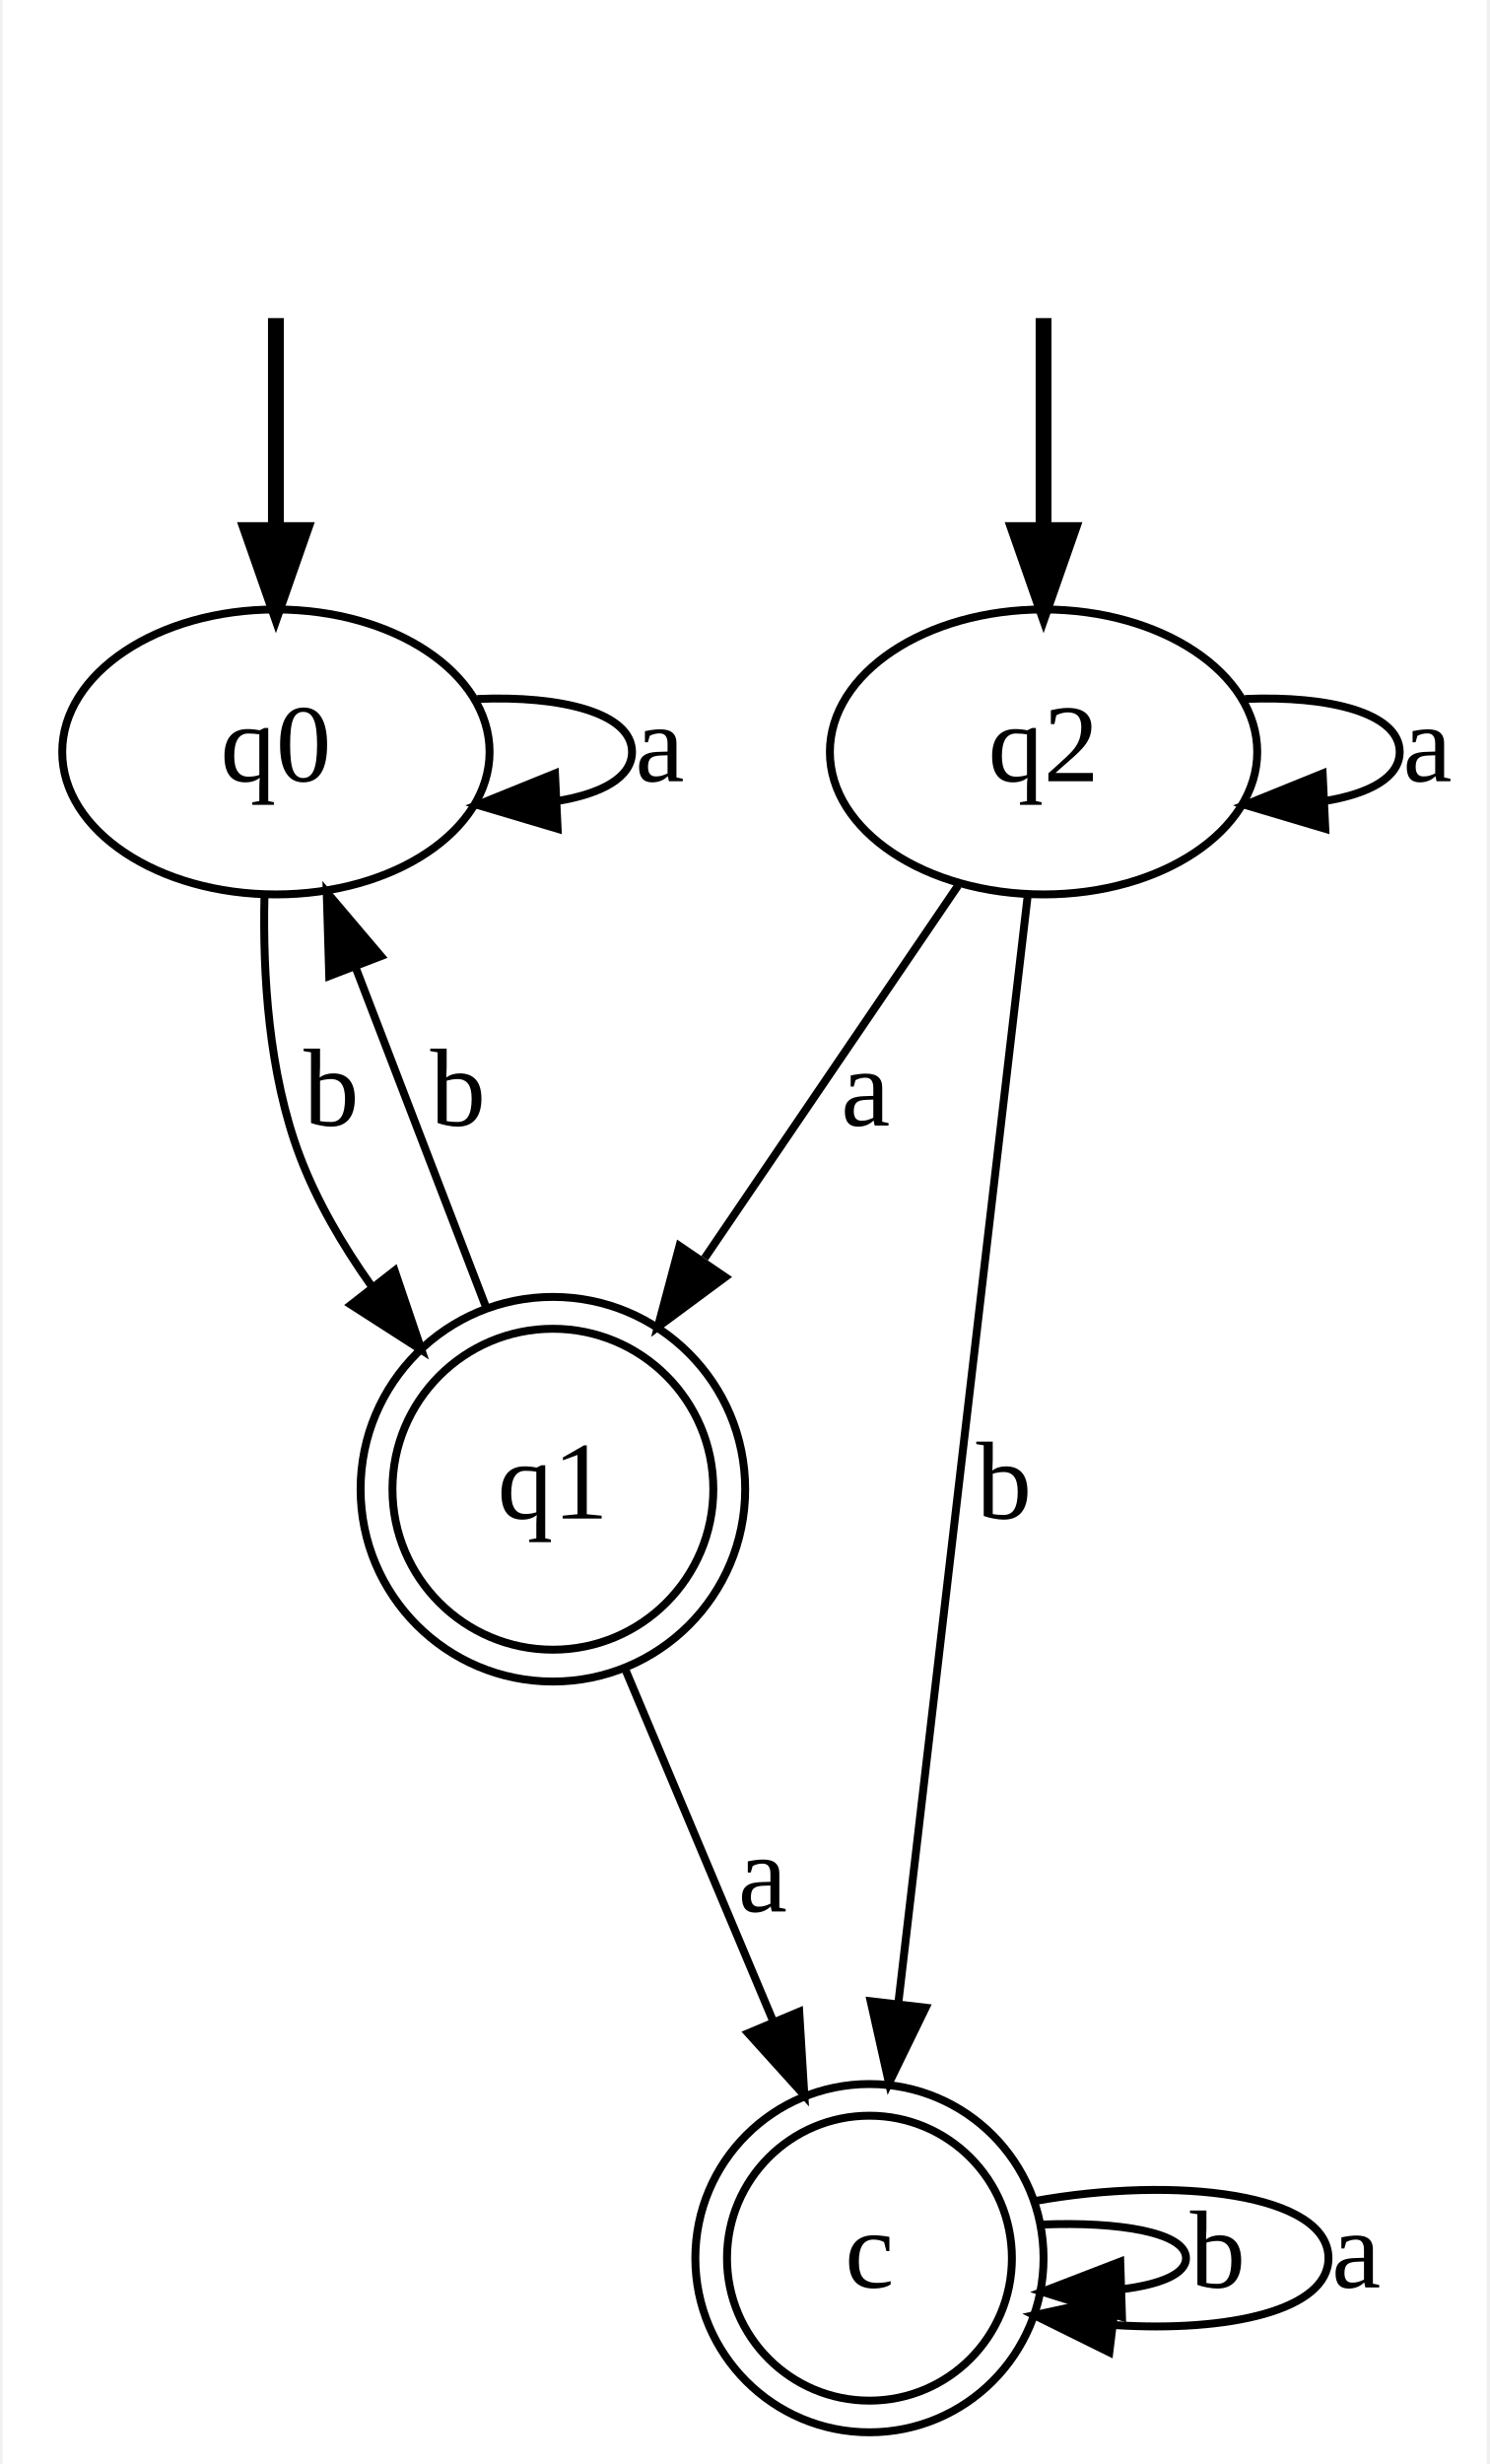
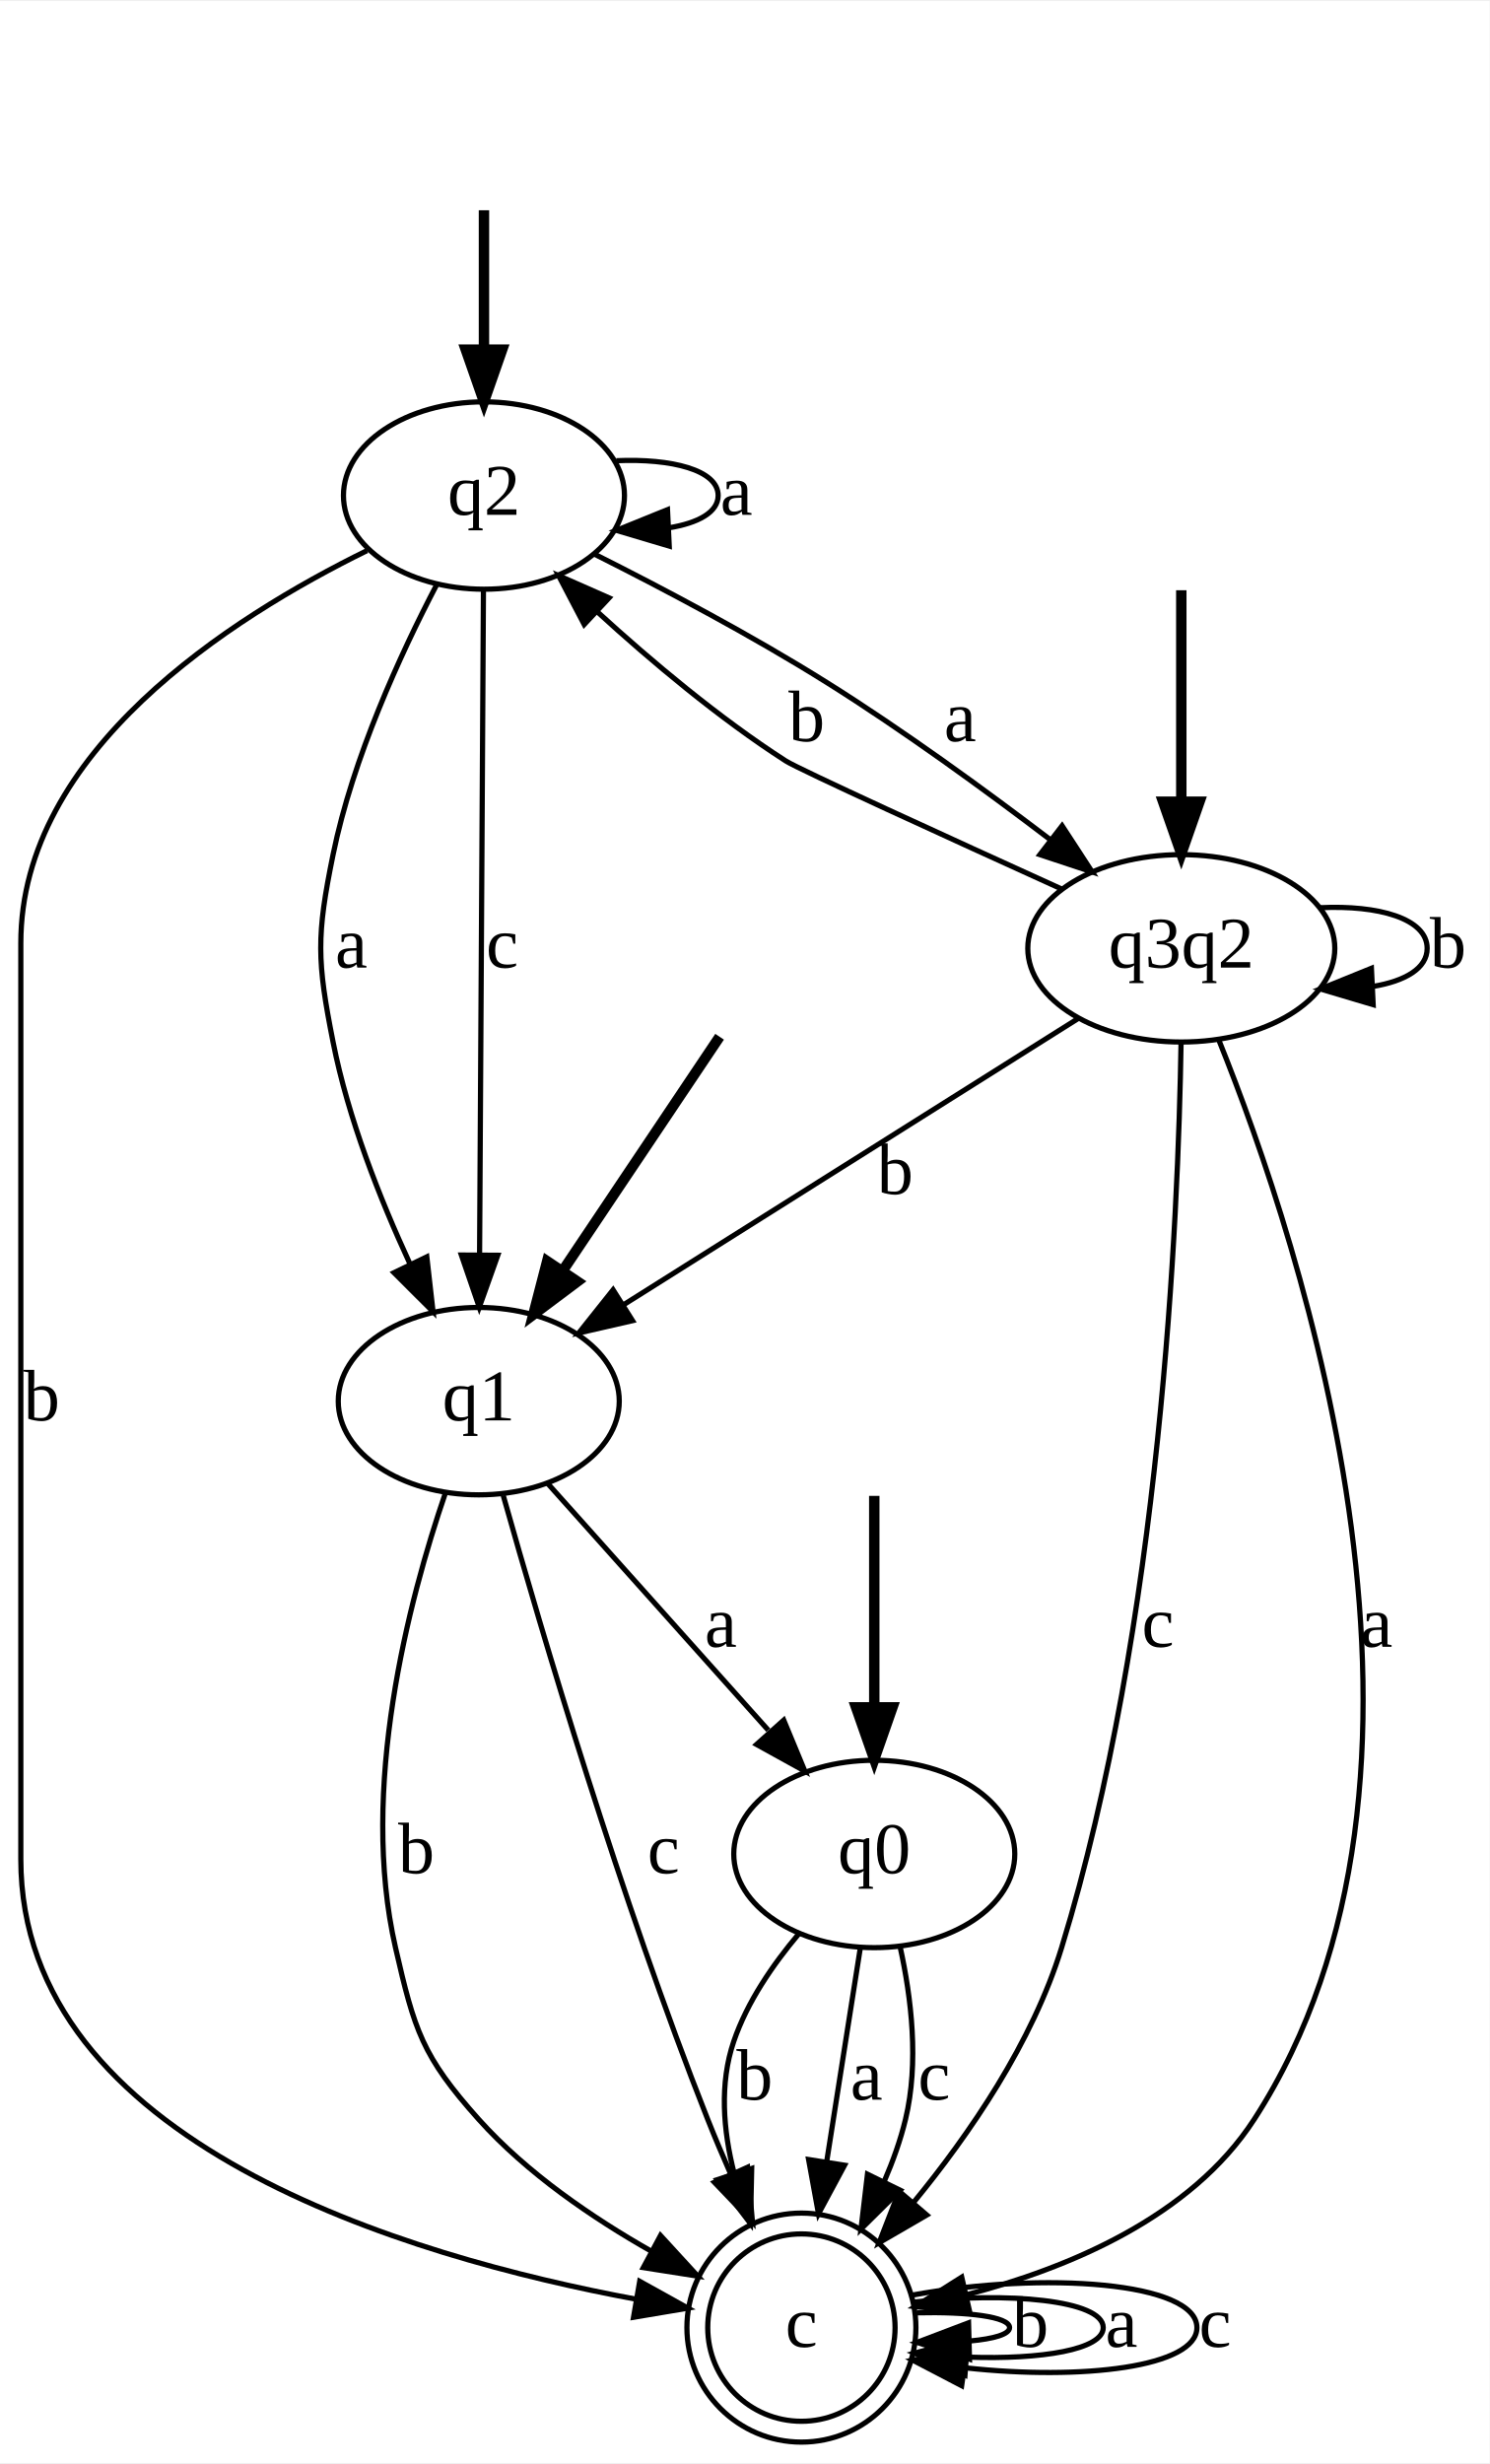
- <svg xmlns="http://www.w3.org/2000/svg" width="188pt" height="311pt" viewBox="0.00 0.00 187.55 311.30">
-   <g id="graph0" class="graph" transform="scale(1 1) rotate(0) translate(4 307.296)">
-     <polygon fill="white" stroke="none" points="-4,4 -4,-307.296 183.547,-307.296 183.547,4 -4,4" />
+ <svg xmlns="http://www.w3.org/2000/svg" width="286pt" height="473pt" viewBox="0.00 0.00 286.25 473.00">
+   <g id="graph0" class="graph" transform="scale(1 1) rotate(0) translate(4 469)">
+     <polygon fill="white" stroke="none" points="-4,4 -4,-469 282.247,-469 282.247,4 -4,4" />
    <g id="node1" class="node" />
-     <g id="node6" class="node">
-       <ellipse fill="none" stroke="black" cx="30.547" cy="-212.296" rx="27" ry="18" />
-       <text text-anchor="middle" x="30.547" y="-208.596" font-family="Times New Roman,serif" font-size="14.00">q0</text>
+     <g id="node8" class="node">
+       <ellipse fill="none" stroke="black" cx="89" cy="-374" rx="27" ry="18" />
+       <text text-anchor="middle" x="89" y="-370.3" font-family="Times New Roman,serif" font-size="14.00">q2</text>
+     </g>
+     <g id="edge4" class="edge">
+       <path fill="none" stroke="black" stroke-width="2" d="M89,-428.813C89,-420.789 89,-411.047 89,-402.069" />
+       <polygon fill="black" stroke="black" stroke-width="2" points="92.5,-402.029 89,-392.029 85.5,-402.029 92.5,-402.029" />
+     </g>
+     <g id="node2" class="node" />
+     <g id="node7" class="node">
+       <ellipse fill="none" stroke="black" cx="223" cy="-287" rx="29.497" ry="18" />
+       <text text-anchor="middle" x="223" y="-283.3" font-family="Times New Roman,serif" font-size="14.00">q3q2</text>
+     </g>
+     <g id="edge3" class="edge">
+       <path fill="none" stroke="black" stroke-width="2" d="M223,-355.799C223,-344.163 223,-328.548 223,-315.237" />
+       <polygon fill="black" stroke="black" stroke-width="2" points="226.5,-315.175 223,-305.175 219.5,-315.175 226.5,-315.175" />
+     </g>
+     <g id="node3" class="node" />
+     <g id="node9" class="node">
+       <ellipse fill="none" stroke="black" cx="88" cy="-200" rx="27" ry="18" />
+       <text text-anchor="middle" x="88" y="-196.3" font-family="Times New Roman,serif" font-size="14.00">q1</text>
    </g>
    <g id="edge2" class="edge">
-       <path fill="none" stroke="black" stroke-width="2" d="M30.547,-267.109C30.547,-259.086 30.547,-249.344 30.547,-240.366" />
-       <polygon fill="black" stroke="black" stroke-width="2" points="34.047,-240.325 30.547,-230.325 27.047,-240.325 34.047,-240.325" />
+       <path fill="none" stroke="black" stroke-width="2" d="M134.279,-270.012C125.786,-257.348 113.787,-239.454 104.135,-225.061" />
+       <polygon fill="black" stroke="black" stroke-width="2" points="106.957,-222.985 98.481,-216.629 101.143,-226.884 106.957,-222.985" />
    </g>
-     <g id="node2" class="node" />
-     <g id="node5" class="node">
-       <ellipse fill="none" stroke="black" cx="127.547" cy="-212.296" rx="27" ry="18" />
-       <text text-anchor="middle" x="127.547" y="-208.596" font-family="Times New Roman,serif" font-size="14.00">q2</text>
+     <g id="node4" class="node" />
+     <g id="node6" class="node">
+       <ellipse fill="none" stroke="black" cx="164" cy="-113" rx="27" ry="18" />
+       <text text-anchor="middle" x="164" y="-109.3" font-family="Times New Roman,serif" font-size="14.00">q0</text>
    </g>
    <g id="edge1" class="edge">
-       <path fill="none" stroke="black" stroke-width="2" d="M127.547,-267.109C127.547,-259.086 127.547,-249.344 127.547,-240.366" />
-       <polygon fill="black" stroke="black" stroke-width="2" points="131.047,-240.325 127.547,-230.325 124.047,-240.325 131.047,-240.325" />
+       <path fill="none" stroke="black" stroke-width="2" d="M164,-181.799C164,-170.163 164,-154.548 164,-141.237" />
+       <polygon fill="black" stroke="black" stroke-width="2" points="167.5,-141.175 164,-131.175 160.5,-141.175 167.5,-141.175" />
    </g>
-     <g id="node3" class="node">
-       <ellipse fill="none" stroke="black" cx="65.547" cy="-119.148" rx="20.273" ry="20.273" />
-       <ellipse fill="none" stroke="black" cx="65.547" cy="-119.148" rx="24.297" ry="24.297" />
-       <text text-anchor="middle" x="65.547" y="-115.448" font-family="Times New Roman,serif" font-size="14.00">q1</text>
+     <g id="node5" class="node">
+       <ellipse fill="none" stroke="black" cx="150" cy="-22" rx="18" ry="18" />
+       <ellipse fill="none" stroke="black" cx="150" cy="-22" rx="22" ry="22" />
+       <text text-anchor="middle" x="150" y="-18.3" font-family="Times New Roman,serif" font-size="14.00">c</text>
    </g>
-     <g id="node4" class="node">
-       <ellipse fill="none" stroke="black" cx="105.547" cy="-22" rx="18" ry="18" />
-       <ellipse fill="none" stroke="black" cx="105.547" cy="-22" rx="22" ry="22" />
-       <text text-anchor="middle" x="105.547" y="-18.3" font-family="Times New Roman,serif" font-size="14.00">c</text>
+     <g id="edge15" class="edge">
+       <path fill="none" stroke="black" d="M172.212,-24.841C181.795,-25.073 190,-24.126 190,-22 190,-20.704 186.953,-19.846 182.405,-19.427" />
+       <polygon fill="black" stroke="black" points="182.301,-15.923 172.212,-19.159 182.117,-22.921 182.301,-15.923" />
+       <text text-anchor="middle" x="194" y="-18.3" font-family="Times New Roman,serif" font-size="14.00">b</text>
+     </g>
+     <g id="edge16" class="edge">
+       <path fill="none" stroke="black" d="M171.717,-26.907C189.516,-28.937 208,-27.301 208,-22 208,-17.735 196.031,-15.842 182.082,-16.323" />
+       <polygon fill="black" stroke="black" points="181.431,-12.862 171.717,-17.093 181.949,-19.843 181.431,-12.862" />
+       <text text-anchor="middle" x="211.5" y="-18.3" font-family="Times New Roman,serif" font-size="14.00">a</text>
+     </g>
+     <g id="edge17" class="edge">
+       <path fill="none" stroke="black" d="M171.396,-28.262C196.602,-32.847 226,-30.76 226,-22 226,-14.404 203.893,-11.825 181.582,-14.264" />
+       <polygon fill="black" stroke="black" points="180.792,-10.842 171.396,-15.738 181.794,-17.77 180.792,-10.842" />
+       <text text-anchor="middle" x="229.5" y="-18.3" font-family="Times New Roman,serif" font-size="14.00">c</text>
+     </g>
+     <g id="edge18" class="edge">
+       <path fill="none" stroke="black" d="M149.471,-97.626C144.514,-91.747 139.575,-84.554 137,-77 134.235,-68.889 134.956,-59.902 137.077,-51.625" />
+       <polygon fill="black" stroke="black" points="140.447,-52.579 140.216,-41.987 133.791,-50.411 140.447,-52.579" />
+       <text text-anchor="middle" x="141" y="-65.8" font-family="Times New Roman,serif" font-size="14.00">b</text>
+     </g>
+     <g id="edge19" class="edge">
+       <path fill="none" stroke="black" d="M161.301,-94.84C159.477,-83.247 157.018,-67.613 154.859,-53.89" />
+       <polygon fill="black" stroke="black" points="158.294,-53.201 153.282,-43.867 151.379,-54.289 158.294,-53.201" />
+       <text text-anchor="middle" x="162.5" y="-65.8" font-family="Times New Roman,serif" font-size="14.00">a</text>
+     </g>
+     <g id="edge20" class="edge">
+       <path fill="none" stroke="black" d="M168.97,-95.159C171.127,-85.378 172.627,-72.878 170,-62 169.043,-58.036 167.61,-54.022 165.942,-50.154" />
+       <polygon fill="black" stroke="black" points="168.981,-48.4 161.451,-40.946 162.69,-51.469 168.981,-48.4" />
+       <text text-anchor="middle" x="175.5" y="-65.8" font-family="Times New Roman,serif" font-size="14.00">c</text>
+     </g>
+     <g id="edge21" class="edge">
+       <path fill="none" stroke="black" d="M230.198,-269.417C246.167,-229.84 279.89,-128.229 237,-62 224.818,-43.189 201.185,-33.366 181.622,-28.287" />
+       <polygon fill="black" stroke="black" points="182.374,-24.868 171.845,-26.04 180.807,-31.691 182.374,-24.868" />
+       <text text-anchor="middle" x="260.5" y="-152.8" font-family="Times New Roman,serif" font-size="14.00">a</text>
+     </g>
+     <g id="edge22" class="edge">
+       <path fill="none" stroke="black" d="M222.955,-268.979C222.434,-235.092 219.059,-157.103 200,-95 194.417,-76.807 182.358,-59.209 171.482,-45.964" />
+       <polygon fill="black" stroke="black" points="174.094,-43.633 164.932,-38.314 168.777,-48.186 174.094,-43.633" />
+       <text text-anchor="middle" x="218.5" y="-152.8" font-family="Times New Roman,serif" font-size="14.00">c</text>
+     </g>
+     <g id="edge6" class="edge">
+       <path fill="none" stroke="black" d="M249.714,-294.806C260.827,-295.344 270.247,-292.742 270.247,-287 270.247,-283.142 265.995,-280.701 259.834,-279.679" />
+       <polygon fill="black" stroke="black" points="259.87,-276.176 249.714,-279.194 259.535,-283.168 259.87,-276.176" />
+       <text text-anchor="middle" x="274.247" y="-283.3" font-family="Times New Roman,serif" font-size="14.00">b</text>
+     </g>
+     <g id="edge7" class="edge">
+       <path fill="none" stroke="black" d="M199.984,-298.411C178.52,-308.15 149.444,-321.429 147,-323 134.169,-331.252 121.187,-342.152 110.768,-351.669" />
+       <polygon fill="black" stroke="black" points="108.259,-349.223 103.345,-358.609 113.04,-354.336 108.259,-349.223" />
+       <text text-anchor="middle" x="151" y="-326.8" font-family="Times New Roman,serif" font-size="14.00">b</text>
+     </g>
+     <g id="edge5" class="edge">
+       <path fill="none" stroke="black" d="M203.37,-273.64C180.343,-259.142 142.005,-235.003 115.896,-218.564" />
+       <polygon fill="black" stroke="black" points="117.544,-215.466 107.217,-213.099 113.814,-221.389 117.544,-215.466" />
+       <text text-anchor="middle" x="168" y="-239.8" font-family="Times New Roman,serif" font-size="14.00">b</text>
+     </g>
+     <g id="edge23" class="edge">
+       <path fill="none" stroke="black" d="M66.541,-363.421C40.176,-350.487 0,-324.75 0,-288 0,-288 0,-288 0,-112 0,-57.475 74.211,-35.622 118.236,-27.454" />
+       <polygon fill="black" stroke="black" points="118.926,-30.887 128.189,-25.744 117.74,-23.988 118.926,-30.887" />
+       <text text-anchor="middle" x="4" y="-196.3" font-family="Times New Roman,serif" font-size="14.00">b</text>
+     </g>
+     <g id="edge9" class="edge">
+       <path fill="none" stroke="black" d="M110.249,-362.729C123.408,-356.127 140.502,-347.106 155,-338 169.619,-328.818 185.184,-317.498 197.729,-307.952" />
+       <polygon fill="black" stroke="black" points="200.093,-310.549 205.882,-301.675 195.823,-305.002 200.093,-310.549" />
+       <text text-anchor="middle" x="180.5" y="-326.8" font-family="Times New Roman,serif" font-size="14.00">a</text>
    </g>
    <g id="edge10" class="edge">
-       <path fill="none" stroke="black" d="M74.624,-96.558C80.168,-83.371 87.326,-66.343 93.359,-51.991" />
-       <polygon fill="black" stroke="black" points="96.674,-53.138 97.323,-42.563 90.221,-50.425 96.674,-53.138" />
-       <text text-anchor="middle" x="92.047" y="-65.8" font-family="Times New Roman,serif" font-size="14.00">a</text>
-     </g>
-     <g id="edge3" class="edge">
-       <path fill="none" stroke="black" d="M57.186,-141.923C52.195,-154.922 45.824,-171.512 40.565,-185.209" />
-       <polygon fill="black" stroke="black" points="37.284,-183.988 36.967,-194.578 43.819,-186.498 37.284,-183.988" />
-       <text text-anchor="middle" x="53.547" y="-165.096" font-family="Times New Roman,serif" font-size="14.00">b</text>
+       <path fill="none" stroke="black" d="M114.443,-380.691C125.028,-381.152 134,-378.922 134,-374 134,-370.77 130.136,-368.699 124.488,-367.788" />
+       <polygon fill="black" stroke="black" points="124.599,-364.289 114.443,-367.309 124.266,-371.281 124.599,-364.289" />
+       <text text-anchor="middle" x="137.5" y="-370.3" font-family="Times New Roman,serif" font-size="14.00">a</text>
    </g>
    <g id="edge8" class="edge">
-       <path fill="none" stroke="black" d="M127.354,-26.245C137.11,-26.649 145.547,-25.234 145.547,-22 145.547,-19.979 142.251,-18.668 137.398,-18.068" />
-       <polygon fill="black" stroke="black" points="137.458,-14.568 127.354,-17.755 137.24,-21.564 137.458,-14.568" />
-       <text text-anchor="middle" x="149.547" y="-18.3" font-family="Times New Roman,serif" font-size="14.00">b</text>
-     </g>
-     <g id="edge9" class="edge">
-       <path fill="none" stroke="black" d="M126.36,-29.201C144.431,-32.486 163.547,-30.086 163.547,-22 163.547,-15.43 150.928,-12.614 136.502,-13.55" />
-       <polygon fill="black" stroke="black" points="135.858,-10.103 126.36,-14.799 136.713,-17.051 135.858,-10.103" />
-       <text text-anchor="middle" x="167.047" y="-18.3" font-family="Times New Roman,serif" font-size="14.00">a</text>
-     </g>
-     <g id="edge7" class="edge">
-       <path fill="none" stroke="black" d="M116.748,-195.42C107.931,-182.458 95.253,-163.82 84.719,-148.333" />
-       <polygon fill="black" stroke="black" points="87.328,-145.946 78.81,-139.646 81.54,-149.883 87.328,-145.946" />
-       <text text-anchor="middle" x="105.047" y="-165.096" font-family="Times New Roman,serif" font-size="14.00">a</text>
+       <path fill="none" stroke="black" d="M79.901,-356.841C72.901,-343.43 63.803,-323.61 60,-305 56.797,-289.324 56.895,-284.696 60,-269 62.893,-254.374 68.974,-238.941 74.731,-226.482" />
+       <polygon fill="black" stroke="black" points="78.017,-227.726 79.213,-217.199 71.713,-224.683 78.017,-227.726" />
+       <text text-anchor="middle" x="63.5" y="-283.3" font-family="Times New Roman,serif" font-size="14.00">a</text>
    </g>
    <g id="edge11" class="edge">
-       <path fill="none" stroke="black" d="M125.556,-194.254C121.857,-162.592 113.875,-94.275 109.187,-54.156" />
-       <polygon fill="black" stroke="black" points="112.652,-53.648 108.015,-44.122 105.699,-54.461 112.652,-53.648" />
-       <text text-anchor="middle" x="122.547" y="-115.448" font-family="Times New Roman,serif" font-size="14.00">b</text>
+       <path fill="none" stroke="black" d="M88.9,-355.879C88.727,-326.001 88.367,-264.113 88.159,-228.274" />
+       <polygon fill="black" stroke="black" points="91.657,-228.031 88.099,-218.052 84.657,-228.072 91.657,-228.031" />
+       <text text-anchor="middle" x="92.5" y="-283.3" font-family="Times New Roman,serif" font-size="14.00">c</text>
    </g>
-     <g id="edge6" class="edge">
-       <path fill="none" stroke="black" d="M152.991,-218.987C163.575,-219.449 172.547,-217.218 172.547,-212.296 172.547,-209.066 168.683,-206.996 163.035,-206.084" />
-       <polygon fill="black" stroke="black" points="163.146,-202.585 152.991,-205.606 162.813,-209.578 163.146,-202.585" />
-       <text text-anchor="middle" x="176.047" y="-208.596" font-family="Times New Roman,serif" font-size="14.00">a</text>
+     <g id="edge13" class="edge">
+       <path fill="none" stroke="black" d="M81.567,-182.287C74.496,-161.621 65.008,-125.446 72,-95 75.648,-79.114 77.126,-74.142 88,-62 97.238,-51.685 109.835,-43.089 121.261,-36.616" />
+       <polygon fill="black" stroke="black" points="122.926,-39.695 130.088,-31.887 119.62,-33.524 122.926,-39.695" />
+       <text text-anchor="middle" x="76" y="-109.3" font-family="Times New Roman,serif" font-size="14.00">b</text>
    </g>
-     <g id="edge5" class="edge">
-       <path fill="none" stroke="black" d="M29.103,-194.108C28.871,-184.212 29.621,-171.712 33.547,-161.296 35.715,-155.546 38.984,-149.951 42.618,-144.834" />
-       <polygon fill="black" stroke="black" points="45.551,-146.765 48.948,-136.729 40.034,-142.456 45.551,-146.765" />
-       <text text-anchor="middle" x="37.547" y="-165.096" font-family="Times New Roman,serif" font-size="14.00">b</text>
+     <g id="edge14" class="edge">
+       <path fill="none" stroke="black" d="M92.708,-181.872C100.083,-155.683 115.259,-104.272 132,-62 133.371,-58.538 134.892,-54.942 136.453,-51.397" />
+       <polygon fill="black" stroke="black" points="139.655,-52.81 140.599,-42.257 133.28,-49.918 139.655,-52.81" />
+       <text text-anchor="middle" x="123.5" y="-109.3" font-family="Times New Roman,serif" font-size="14.00">c</text>
    </g>
-     <g id="edge4" class="edge">
-       <path fill="none" stroke="black" d="M55.991,-218.987C66.575,-219.449 75.547,-217.218 75.547,-212.296 75.547,-209.066 71.683,-206.996 66.035,-206.084" />
-       <polygon fill="black" stroke="black" points="66.146,-202.585 55.991,-205.606 65.813,-209.578 66.146,-202.585" />
-       <text text-anchor="middle" x="79.047" y="-208.596" font-family="Times New Roman,serif" font-size="14.00">a</text>
+     <g id="edge12" class="edge">
+       <path fill="none" stroke="black" d="M101.238,-184.194C112.936,-171.111 130.179,-151.826 143.633,-136.779" />
+       <polygon fill="black" stroke="black" points="146.602,-138.709 150.659,-128.921 141.384,-134.043 146.602,-138.709" />
+       <text text-anchor="middle" x="134.5" y="-152.8" font-family="Times New Roman,serif" font-size="14.00">a</text>
    </g>
  </g>
</svg>
